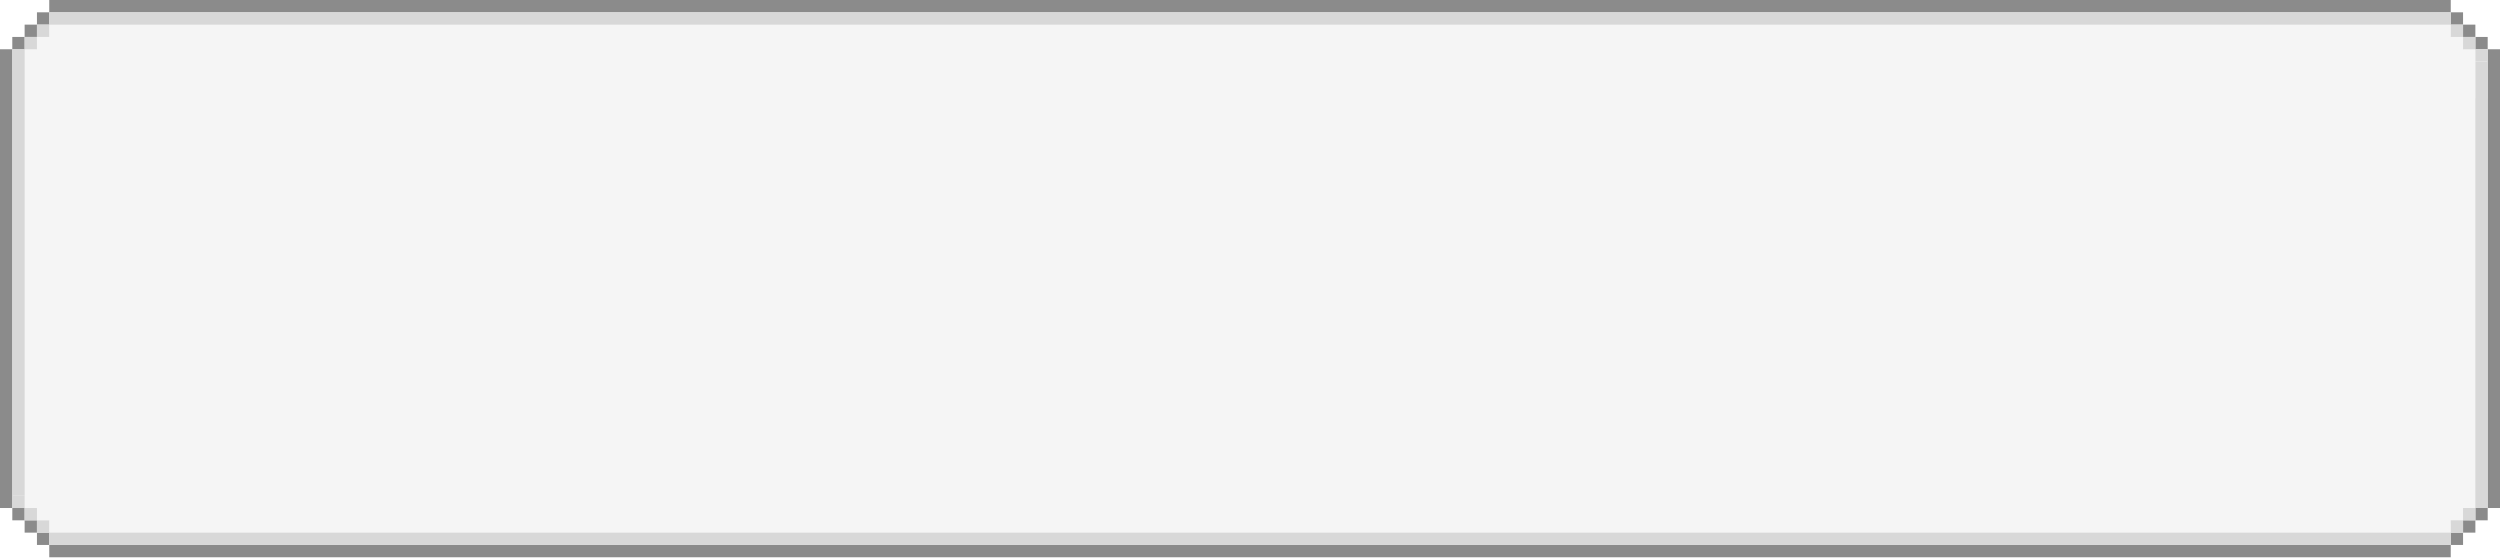
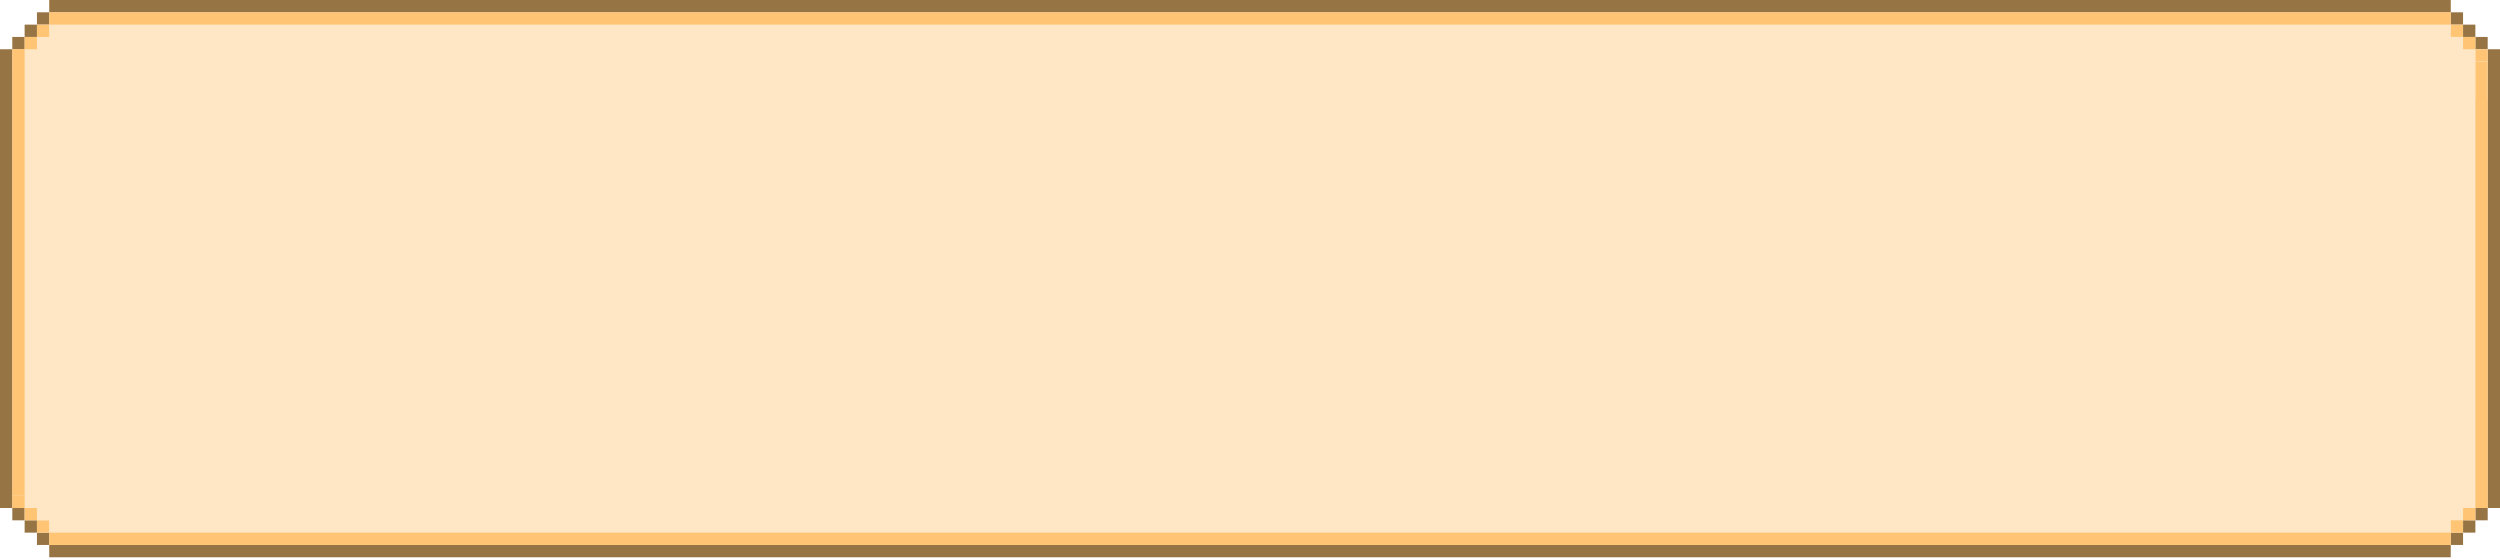
<svg xmlns="http://www.w3.org/2000/svg" width="777" height="174" viewBox="0 0 777 174" fill="none">
-   <path fill-rule="evenodd" clip-rule="evenodd" d="M761.691 3.26253e-05V11.483H769.345V24.879H769.347V30.621H777V157.888H767.432V162.673H761.691V171.285L15.312 171.285L15.312 161.716H7.656V157.888H1.914V155.975H0V127.268H0.957V120.569H1.914V32.535H0V22.009H3.828V11.482H15.312L15.312 0L761.691 3.26253e-05Z" fill="#F5F5F5" />
-   <rect x="15.309" width="746.379" height="3.828" fill="#8B8B8B" />
-   <rect x="15.309" y="169.371" width="746.379" height="3.828" fill="#8B8B8B" />
-   <rect x="777" y="15.31" width="142.578" height="3.828" transform="rotate(90 777 15.3105)" fill="#8B8B8B" />
-   <rect x="3.828" y="15.31" width="142.578" height="3.828" transform="rotate(90 3.82812 15.3105)" fill="#8B8B8B" />
-   <rect x="3.828" y="11.482" width="3.828" height="3.828" fill="#8B8B8B" />
-   <rect x="7.656" y="7.655" width="3.828" height="3.828" fill="#8B8B8B" />
-   <rect x="11.484" y="3.827" width="3.828" height="3.828" fill="#8B8B8B" />
-   <rect x="765.516" y="3.827" width="3.828" height="3.828" transform="rotate(90 765.516 3.82715)" fill="#8B8B8B" />
-   <rect x="769.344" y="7.655" width="3.828" height="3.828" transform="rotate(90 769.344 7.65527)" fill="#8B8B8B" />
-   <rect x="773.172" y="11.482" width="3.828" height="3.828" transform="rotate(90 773.172 11.4824)" fill="#8B8B8B" />
-   <rect x="11.484" y="169.371" width="3.828" height="3.828" transform="rotate(-90 11.4844 169.371)" fill="#8B8B8B" />
-   <rect x="7.656" y="165.543" width="3.828" height="3.828" transform="rotate(-90 7.65625 165.543)" fill="#8B8B8B" />
-   <rect x="3.828" y="161.716" width="3.828" height="3.828" transform="rotate(-90 3.82812 161.716)" fill="#8B8B8B" />
-   <rect x="3.828" y="15.31" width="3.828" height="138.75" fill="#D8D8D8" />
-   <rect x="7.656" y="11.482" width="3.828" height="3.828" fill="#D8D8D8" />
-   <rect x="11.484" y="7.655" width="3.828" height="3.828" fill="#D8D8D8" />
-   <rect x="7.652" y="154.061" width="3.828" height="3.828" transform="rotate(90 7.65234 154.061)" fill="#D8D8D8" />
-   <rect x="11.48" y="157.889" width="3.828" height="3.828" transform="rotate(90 11.4805 157.889)" fill="#D8D8D8" />
-   <rect x="15.309" y="161.716" width="3.828" height="3.828" transform="rotate(90 15.3086 161.716)" fill="#D8D8D8" />
-   <rect x="761.691" y="165.543" width="3.828" height="3.828" fill="#8B8B8B" />
-   <rect x="765.52" y="161.716" width="3.828" height="3.828" fill="#8B8B8B" />
-   <rect x="769.348" y="157.888" width="3.828" height="3.828" fill="#8B8B8B" />
-   <rect x="761.691" y="161.716" width="3.828" height="3.828" fill="#D8D8D8" />
-   <rect x="765.52" y="157.888" width="3.828" height="3.828" fill="#D8D8D8" />
-   <rect x="765.516" y="7.655" width="3.828" height="3.828" transform="rotate(90 765.516 7.65527)" fill="#D8D8D8" />
-   <rect x="769.344" y="11.482" width="3.828" height="3.828" transform="rotate(90 769.344 11.4824)" fill="#D8D8D8" />
-   <rect x="773.172" y="15.31" width="3.828" height="3.828" transform="rotate(90 773.172 15.3105)" fill="#D8D8D8" />
-   <rect x="773.172" y="19.138" width="138.75" height="3.828" transform="rotate(90 773.172 19.1377)" fill="#D8D8D8" />
-   <rect x="15.309" y="3.827" width="746.379" height="3.828" fill="#D8D8D8" />
-   <rect x="15.309" y="165.543" width="746.379" height="3.828" fill="#D8D8D8" />
+   <path fill-rule="evenodd" clip-rule="evenodd" d="M761.691 3.26253e-05V11.483H769.345V24.879H769.347V30.621H777V157.888H767.432V162.673H761.691V171.285L15.312 171.285L15.312 161.716H7.656V157.888H1.914V155.975H0V127.268H0.957V120.569H1.914V32.535H0V22.009H3.828V11.482H15.312L15.312 0L761.691 3.26253e-05Z" fill="#FFE7C5" />
+   <rect x="15.309" width="746.379" height="3.828" fill="#967444" />
+   <rect x="15.309" y="169.371" width="746.379" height="3.828" fill="#967444" />
+   <rect x="777" y="15.31" width="142.578" height="3.828" transform="rotate(90 777 15.3105)" fill="#967444" />
+   <rect x="3.828" y="15.31" width="142.578" height="3.828" transform="rotate(90 3.82812 15.3105)" fill="#967444" />
+   <rect x="3.828" y="11.482" width="3.828" height="3.828" fill="#967444" />
+   <rect x="7.656" y="7.655" width="3.828" height="3.828" fill="#967444" />
+   <rect x="11.484" y="3.827" width="3.828" height="3.828" fill="#967444" />
+   <rect x="765.516" y="3.827" width="3.828" height="3.828" transform="rotate(90 765.516 3.82715)" fill="#967444" />
+   <rect x="769.344" y="7.655" width="3.828" height="3.828" transform="rotate(90 769.344 7.65527)" fill="#967444" />
+   <rect x="773.172" y="11.482" width="3.828" height="3.828" transform="rotate(90 773.172 11.4824)" fill="#967444" />
+   <rect x="11.484" y="169.371" width="3.828" height="3.828" transform="rotate(-90 11.4844 169.371)" fill="#967444" />
+   <rect x="7.656" y="165.543" width="3.828" height="3.828" transform="rotate(-90 7.65625 165.543)" fill="#967444" />
+   <rect x="3.828" y="161.716" width="3.828" height="3.828" transform="rotate(-90 3.82812 161.716)" fill="#967444" />
+   <rect x="3.828" y="15.31" width="3.828" height="138.75" fill="#FFC574" />
+   <rect x="7.656" y="11.482" width="3.828" height="3.828" fill="#FFC574" />
+   <rect x="11.484" y="7.655" width="3.828" height="3.828" fill="#FFC574" />
+   <rect x="7.652" y="154.061" width="3.828" height="3.828" transform="rotate(90 7.65234 154.061)" fill="#FFC574" />
+   <rect x="11.48" y="157.889" width="3.828" height="3.828" transform="rotate(90 11.4805 157.889)" fill="#FFC574" />
+   <rect x="15.309" y="161.716" width="3.828" height="3.828" transform="rotate(90 15.3086 161.716)" fill="#FFC574" />
+   <rect x="761.691" y="165.543" width="3.828" height="3.828" fill="#967444" />
+   <rect x="765.52" y="161.716" width="3.828" height="3.828" fill="#967444" />
+   <rect x="769.348" y="157.888" width="3.828" height="3.828" fill="#967444" />
+   <rect x="761.691" y="161.716" width="3.828" height="3.828" fill="#FFC574" />
+   <rect x="765.52" y="157.888" width="3.828" height="3.828" fill="#FFC574" />
+   <rect x="765.516" y="7.655" width="3.828" height="3.828" transform="rotate(90 765.516 7.65527)" fill="#FFC574" />
+   <rect x="769.344" y="11.482" width="3.828" height="3.828" transform="rotate(90 769.344 11.4824)" fill="#FFC574" />
+   <rect x="773.172" y="15.31" width="3.828" height="3.828" transform="rotate(90 773.172 15.3105)" fill="#FFC574" />
+   <rect x="773.172" y="19.138" width="138.75" height="3.828" transform="rotate(90 773.172 19.1377)" fill="#FFC574" />
+   <rect x="15.309" y="3.827" width="746.379" height="3.828" fill="#FFC574" />
+   <rect x="15.309" y="165.543" width="746.379" height="3.828" fill="#FFC574" />
</svg>
